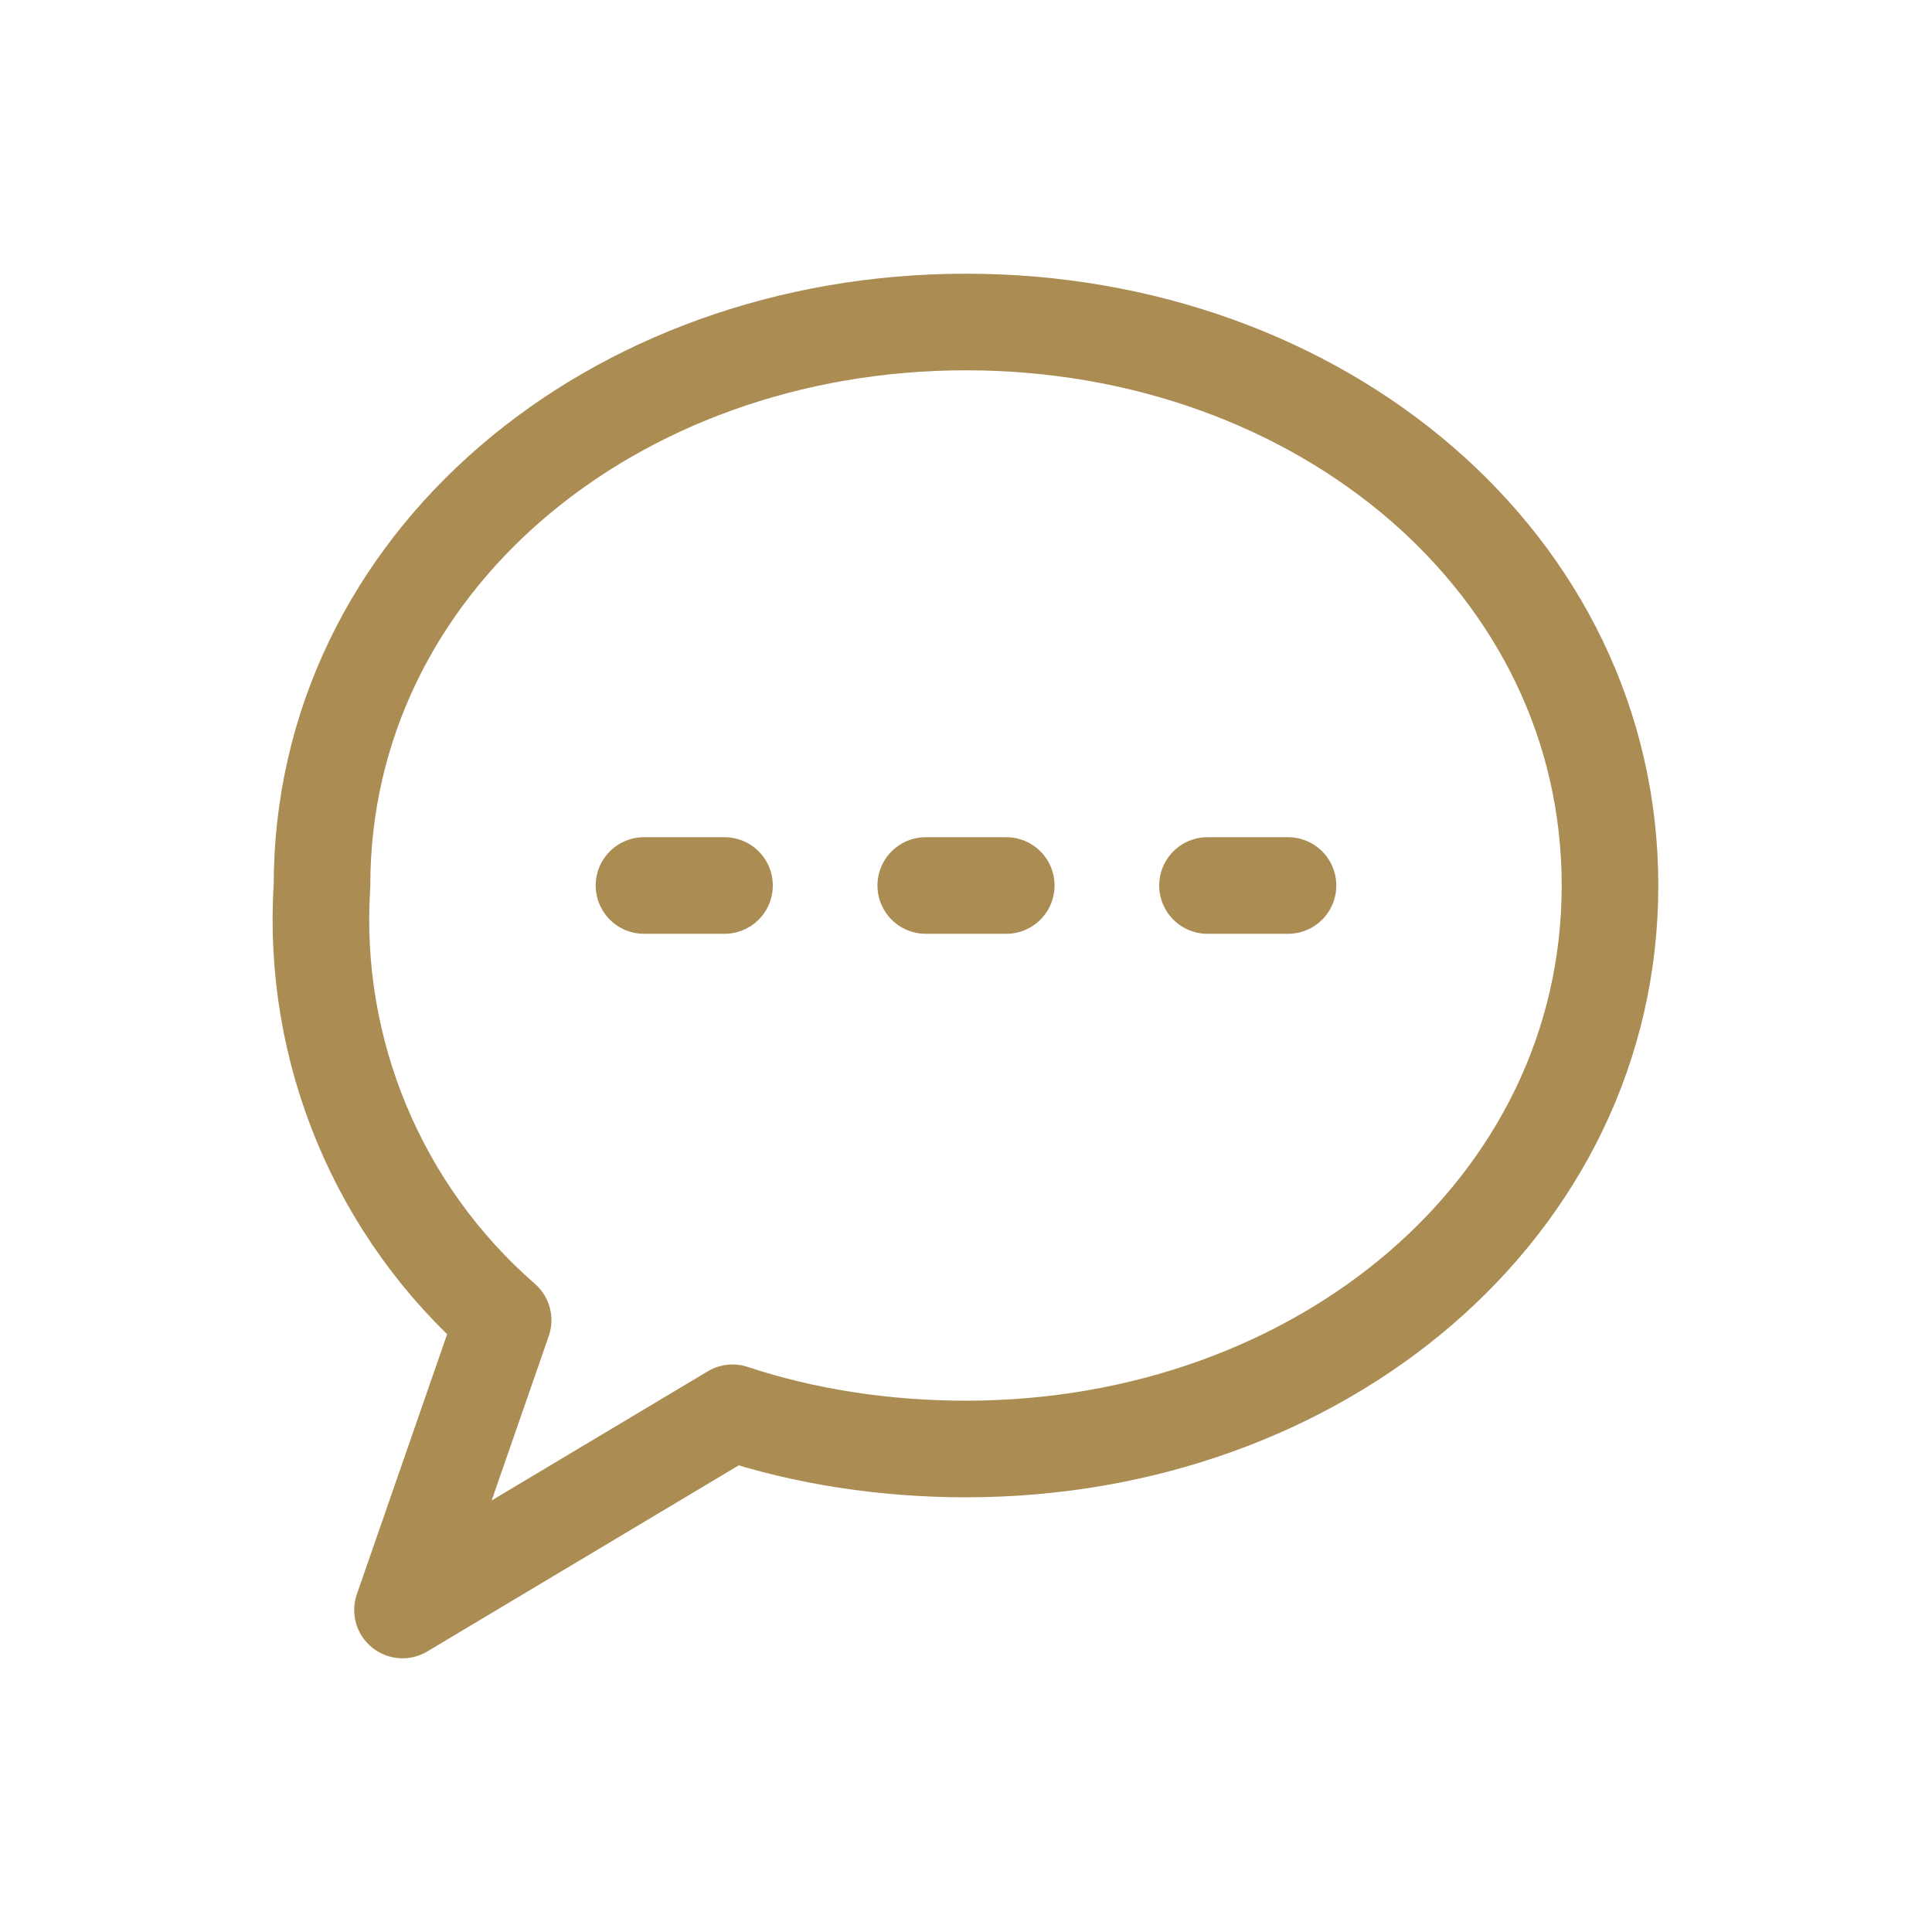
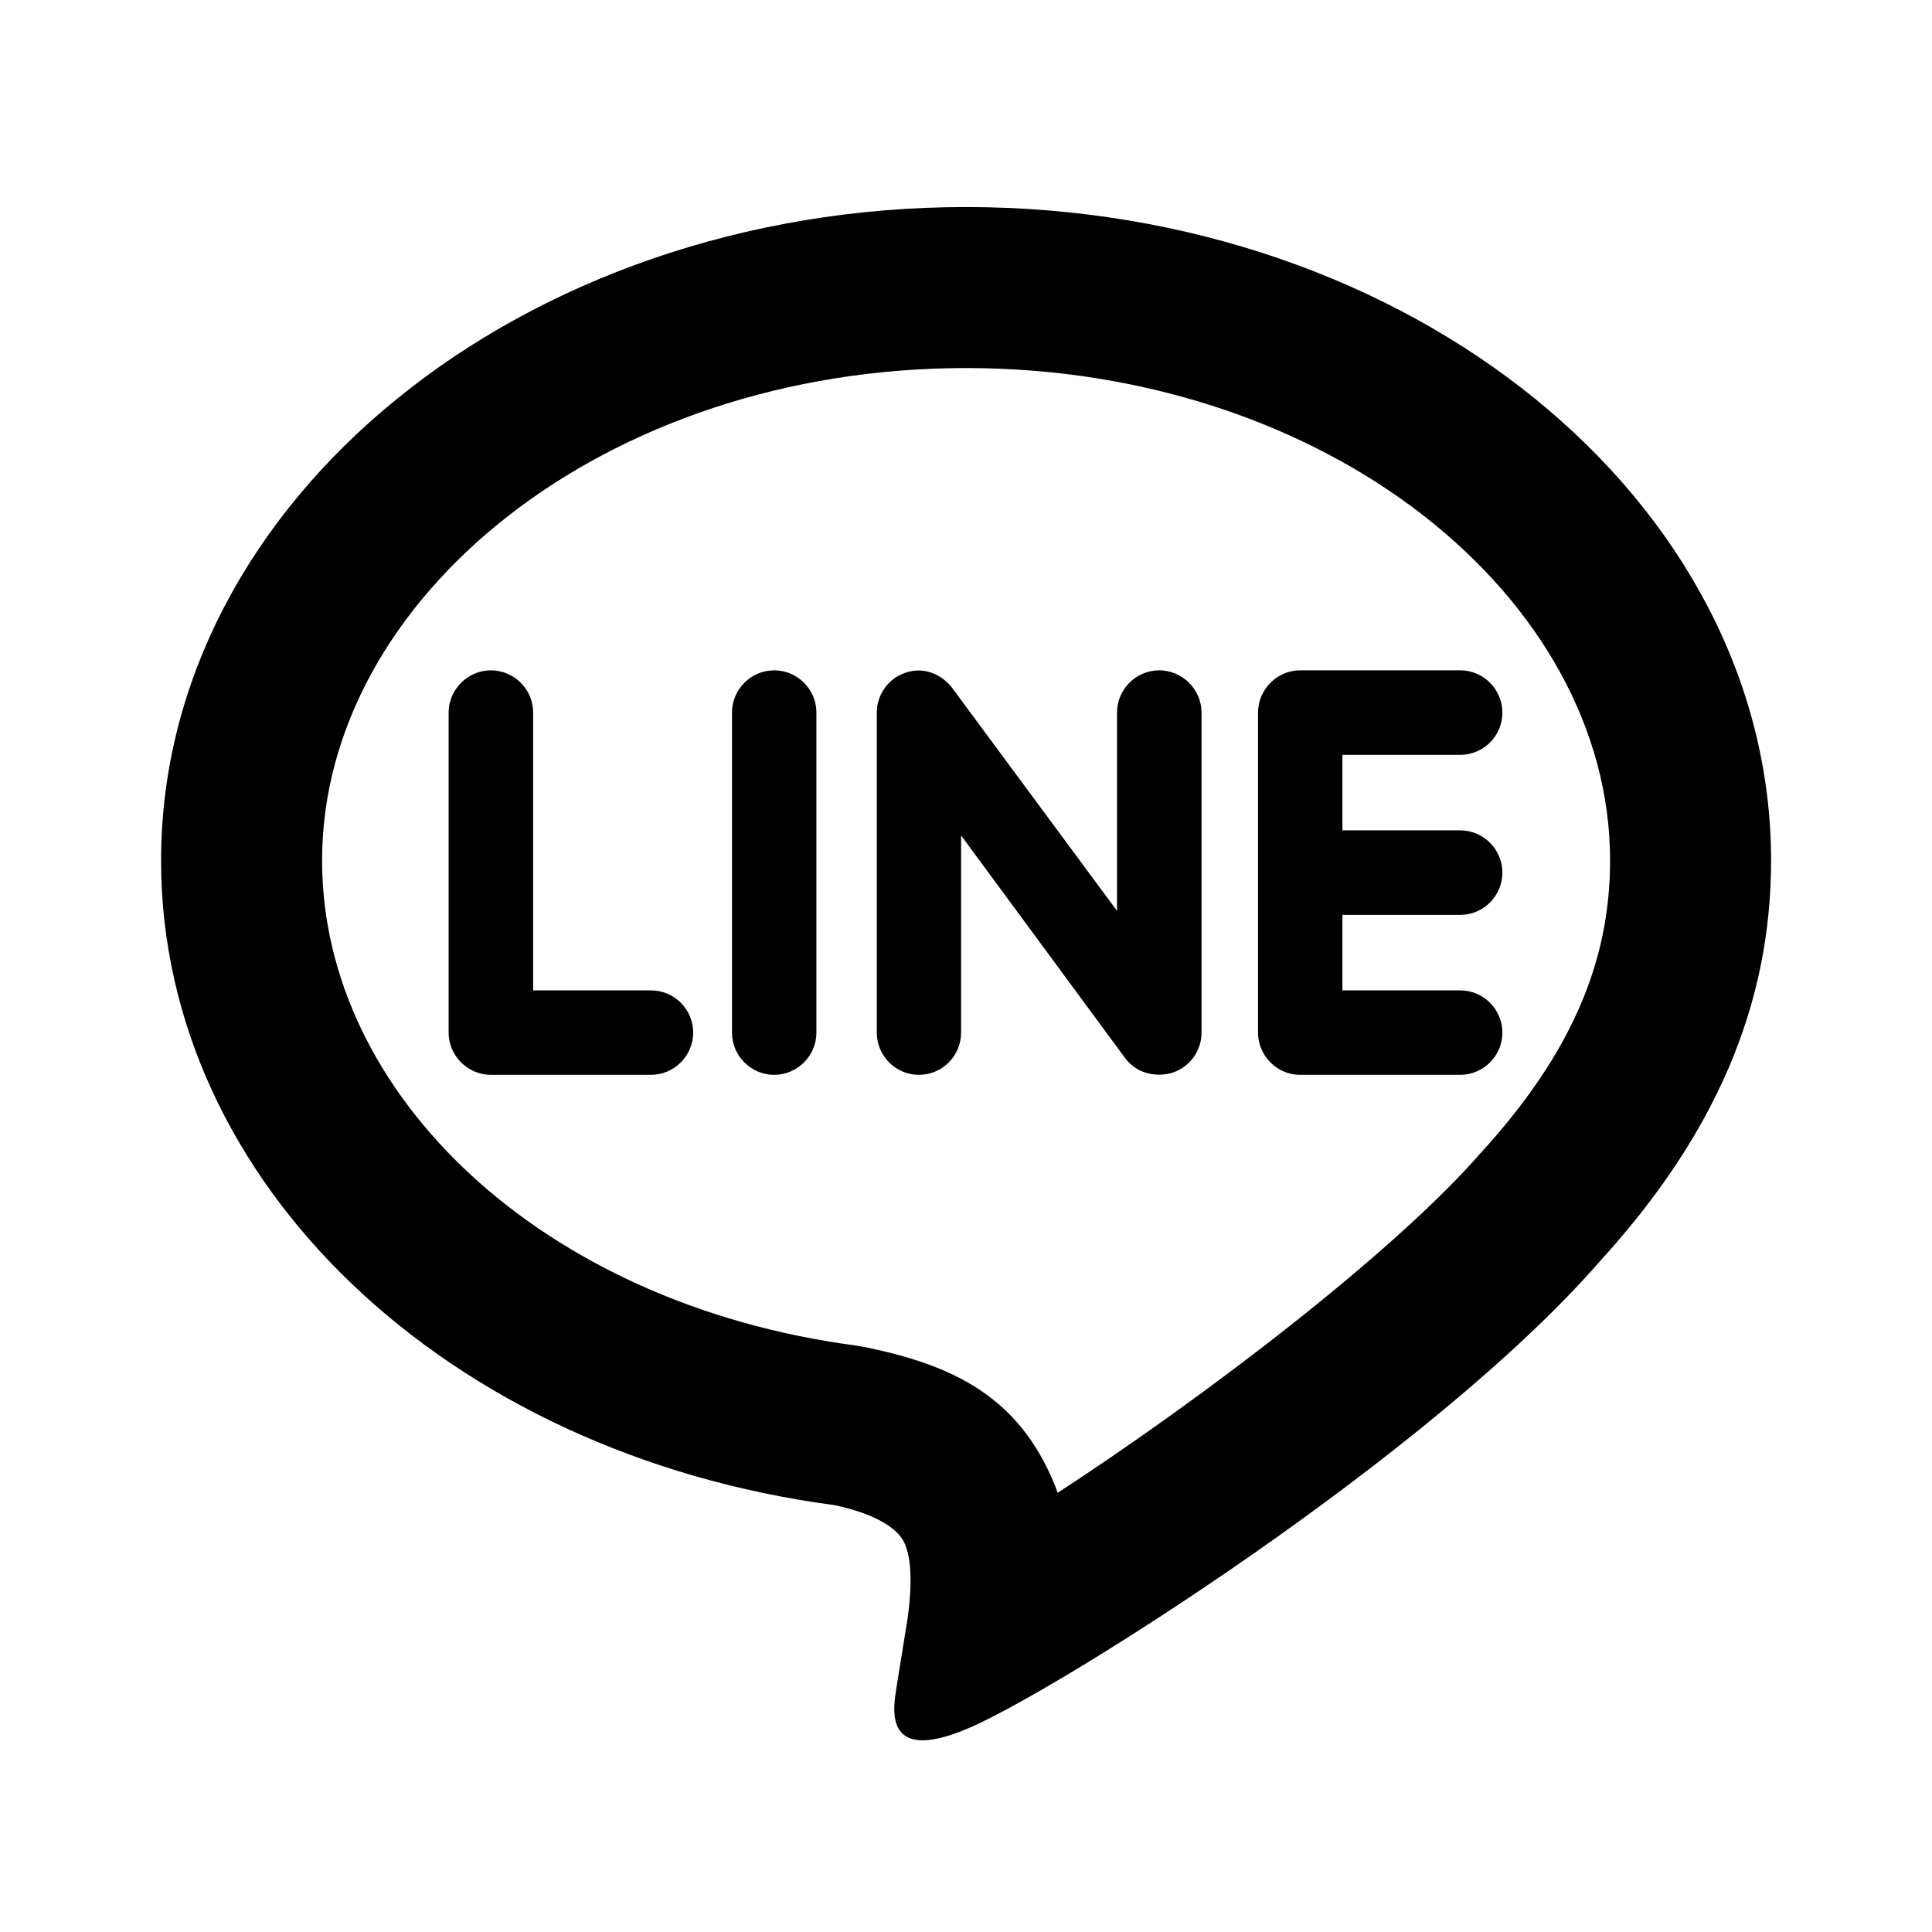
- <svg xmlns="http://www.w3.org/2000/svg" viewBox="0 0 48 48" fill="none" stroke="#ab8c52" stroke-width="2.4" stroke-linecap="round" stroke-linejoin="round">
-   <path d="M40 22c0 8-7.2 14-16 14-2 0-4-.3-5.8-.9L10 40l2.5-7.2A13.2 13.2 0 0 1 8 22C8 14 15.2 8 24 8s16 6 16 14Z" />
-   <path d="M16 22h2m5 0h2m5 0h2" />
+ <svg xmlns="http://www.w3.org/2000/svg" viewBox="0 0 24 24" fill="currentColor">
+   <path d="M22.001 10.69C22.001 12.477 21.314 14.089 19.878 15.664C17.778 18.078 13.09 21.027 12.014 21.476C10.94 21.927 11.103 21.189 11.14 20.939L11.277 20.089C11.311 19.827 11.345 19.439 11.245 19.189C11.133 18.912 10.689 18.765 10.364 18.697C5.559 18.059 2.001 14.7 2.001 10.69C2.001 6.215 6.488 2.572 12.001 2.572C17.514 2.572 22.001 6.215 22.001 10.69ZM18.4 14.316C19.514 13.095 20.001 11.954 20.001 10.69C20.001 7.422 16.49 4.572 12.001 4.572C7.512 4.572 4.001 7.422 4.001 10.69C4.001 13.595 6.729 16.197 10.627 16.714L10.774 16.74C11.852 16.966 12.658 17.354 13.103 18.448C13.116 18.48 13.128 18.512 13.139 18.544C14.945 17.368 17.313 15.565 18.4 14.316ZM18.139 10.315C18.429 10.315 18.663 10.552 18.663 10.84C18.663 11.128 18.429 11.365 18.139 11.365H16.676V12.303H18.139C18.429 12.303 18.663 12.539 18.663 12.828C18.663 13.114 18.429 13.352 18.139 13.352H16.15C15.863 13.352 15.628 13.114 15.628 12.828V8.852C15.628 8.565 15.863 8.327 16.153 8.327H18.141C18.429 8.327 18.663 8.565 18.663 8.852C18.663 9.143 18.429 9.377 18.139 9.377H16.676V10.315H18.139ZM14.926 12.828C14.926 13.053 14.781 13.253 14.566 13.325C14.513 13.342 14.455 13.35 14.4 13.35C14.224 13.35 14.074 13.275 13.975 13.142L11.939 10.378V12.828C11.939 13.114 11.707 13.352 11.414 13.352C11.125 13.352 10.892 13.114 10.892 12.828V8.852C10.892 8.627 11.036 8.427 11.25 8.356C11.3 8.337 11.364 8.329 11.412 8.329C11.574 8.329 11.724 8.415 11.824 8.54L13.876 11.315V8.852C13.876 8.565 14.111 8.327 14.401 8.327C14.688 8.327 14.926 8.565 14.926 8.852V12.828ZM10.142 12.828C10.142 13.114 9.907 13.352 9.616 13.352C9.328 13.352 9.093 13.114 9.093 12.828V8.852C9.093 8.565 9.328 8.327 9.618 8.327C9.907 8.327 10.142 8.565 10.142 8.852V12.828ZM8.087 13.352H6.098C5.811 13.352 5.573 13.114 5.573 12.828V8.852C5.573 8.565 5.811 8.327 6.098 8.327C6.388 8.327 6.623 8.565 6.623 8.852V12.303H8.087C8.377 12.303 8.611 12.539 8.611 12.828C8.611 13.114 8.376 13.352 8.087 13.352Z" />
</svg>
